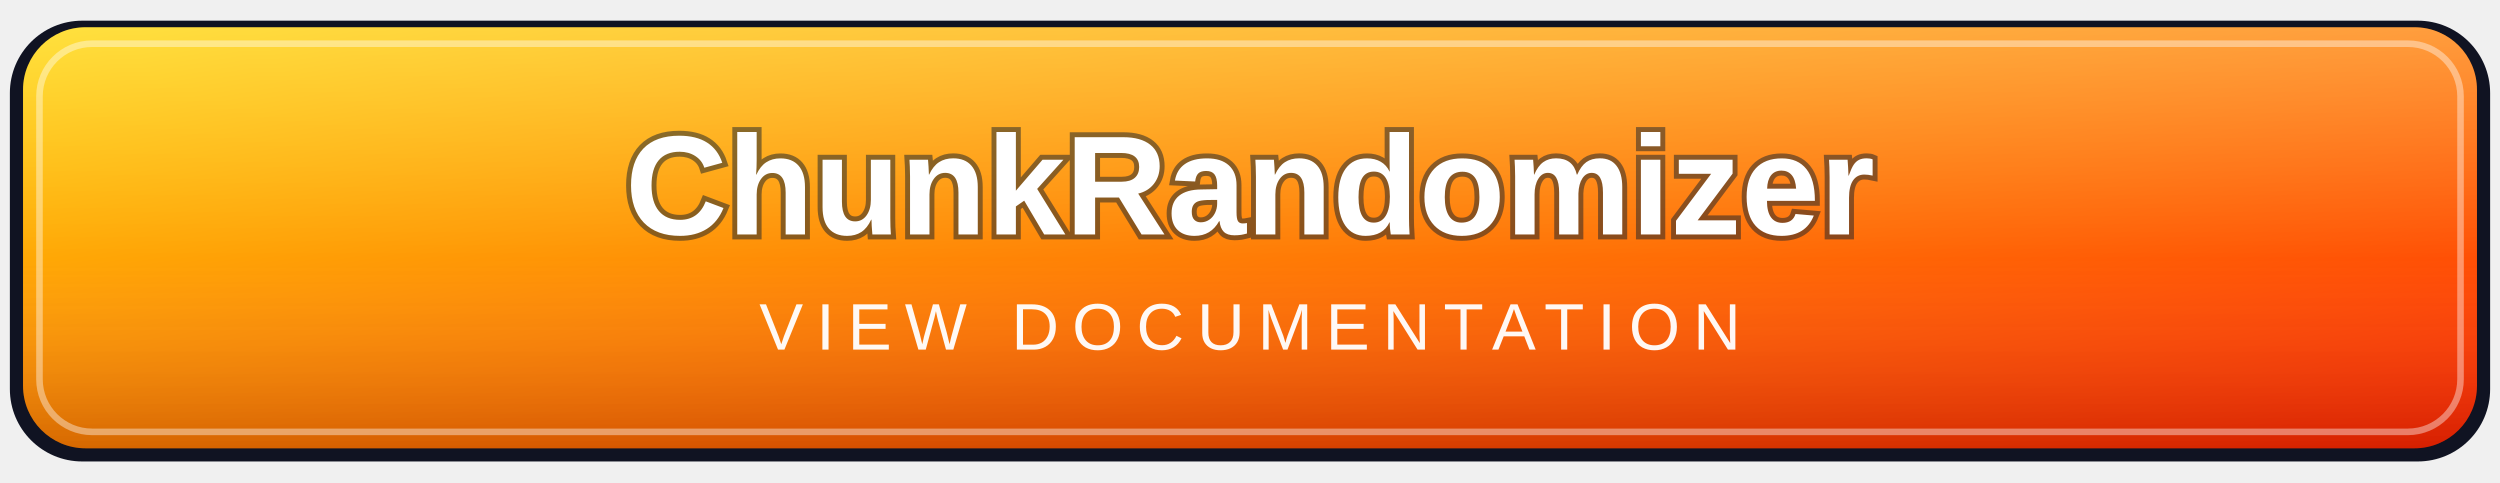
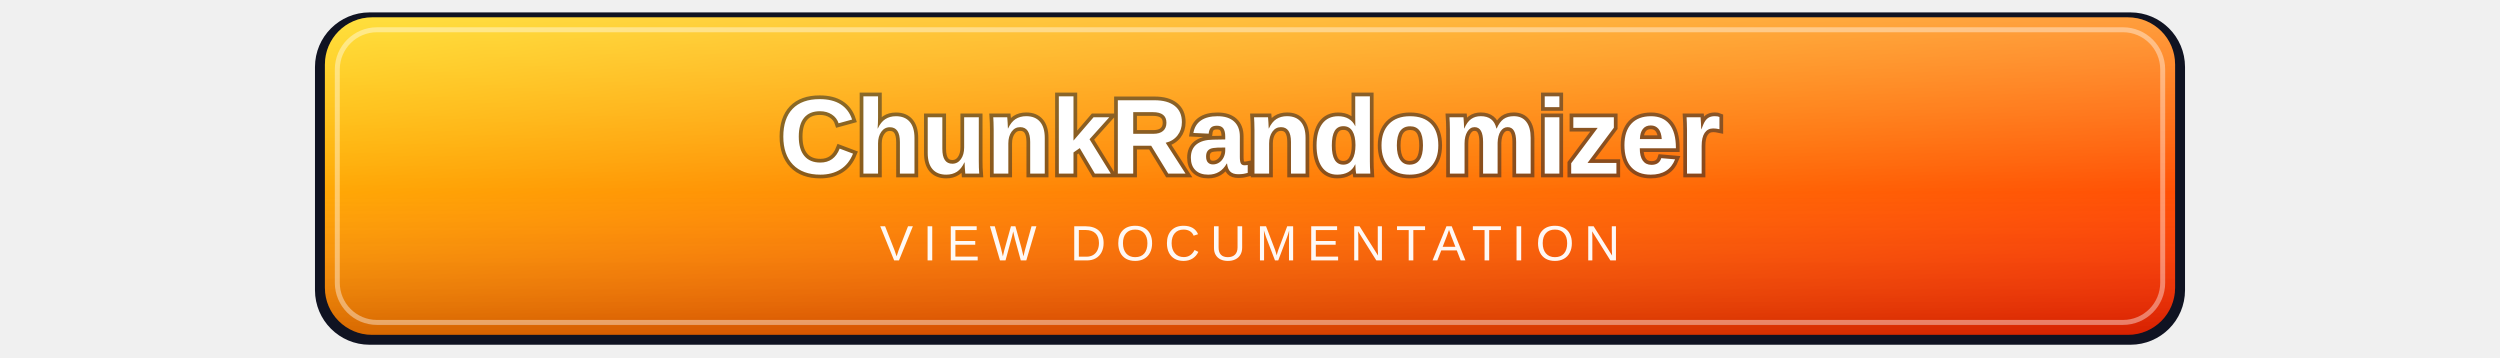
- <svg xmlns="http://www.w3.org/2000/svg" width="140" height="27" viewBox="0 0 760 144" role="img" aria-label="ChunkRandomizer game documentation">
+ <svg xmlns="http://www.w3.org/2000/svg" width="14" height="2" viewBox="0 0 760 144" role="img" aria-label="ChunkRandomizer game documentation">
  <defs>
    <linearGradient id="bg" x1="0" y1="0" x2="1" y2="1">
      <stop offset="0" stop-color="#FFD700" />
      <stop offset="1" stop-color="#FF2400" />
    </linearGradient>
    <linearGradient id="shine" x1="0" y1="0" x2="0" y2="1">
      <stop offset="0" stop-color="#fff" stop-opacity=".24" />
      <stop offset=".55" stop-color="#fff" stop-opacity=".02" />
      <stop offset="1" stop-color="#000" stop-opacity=".16" />
    </linearGradient>
  </defs>
  <rect x="3" y="5" width="754" height="134" rx="22" fill="#101322" />
  <rect x="7" y="7" width="746" height="128" rx="19" fill="url(#bg)" />
  <rect x="7" y="7" width="746" height="128" rx="19" fill="url(#shine)" />
  <rect x="12" y="12" width="736" height="118" rx="16" fill="none" stroke="#fff" stroke-opacity=".4" stroke-width="2" />
  <text x="380" y="70" fill="#fff" font-family="Arial,DejaVu Sans,sans-serif" font-size="43" font-weight="bold" text-anchor="middle" stroke="#17202c" stroke-opacity=".5" stroke-width="3" paint-order="stroke">ChunkRandomizer</text>
  <text x="380" y="105" fill="#fff" fill-opacity=".95" font-family="Arial,DejaVu Sans,sans-serif" font-size="20" letter-spacing="4" text-anchor="middle">VIEW DOCUMENTATION</text>
</svg>
